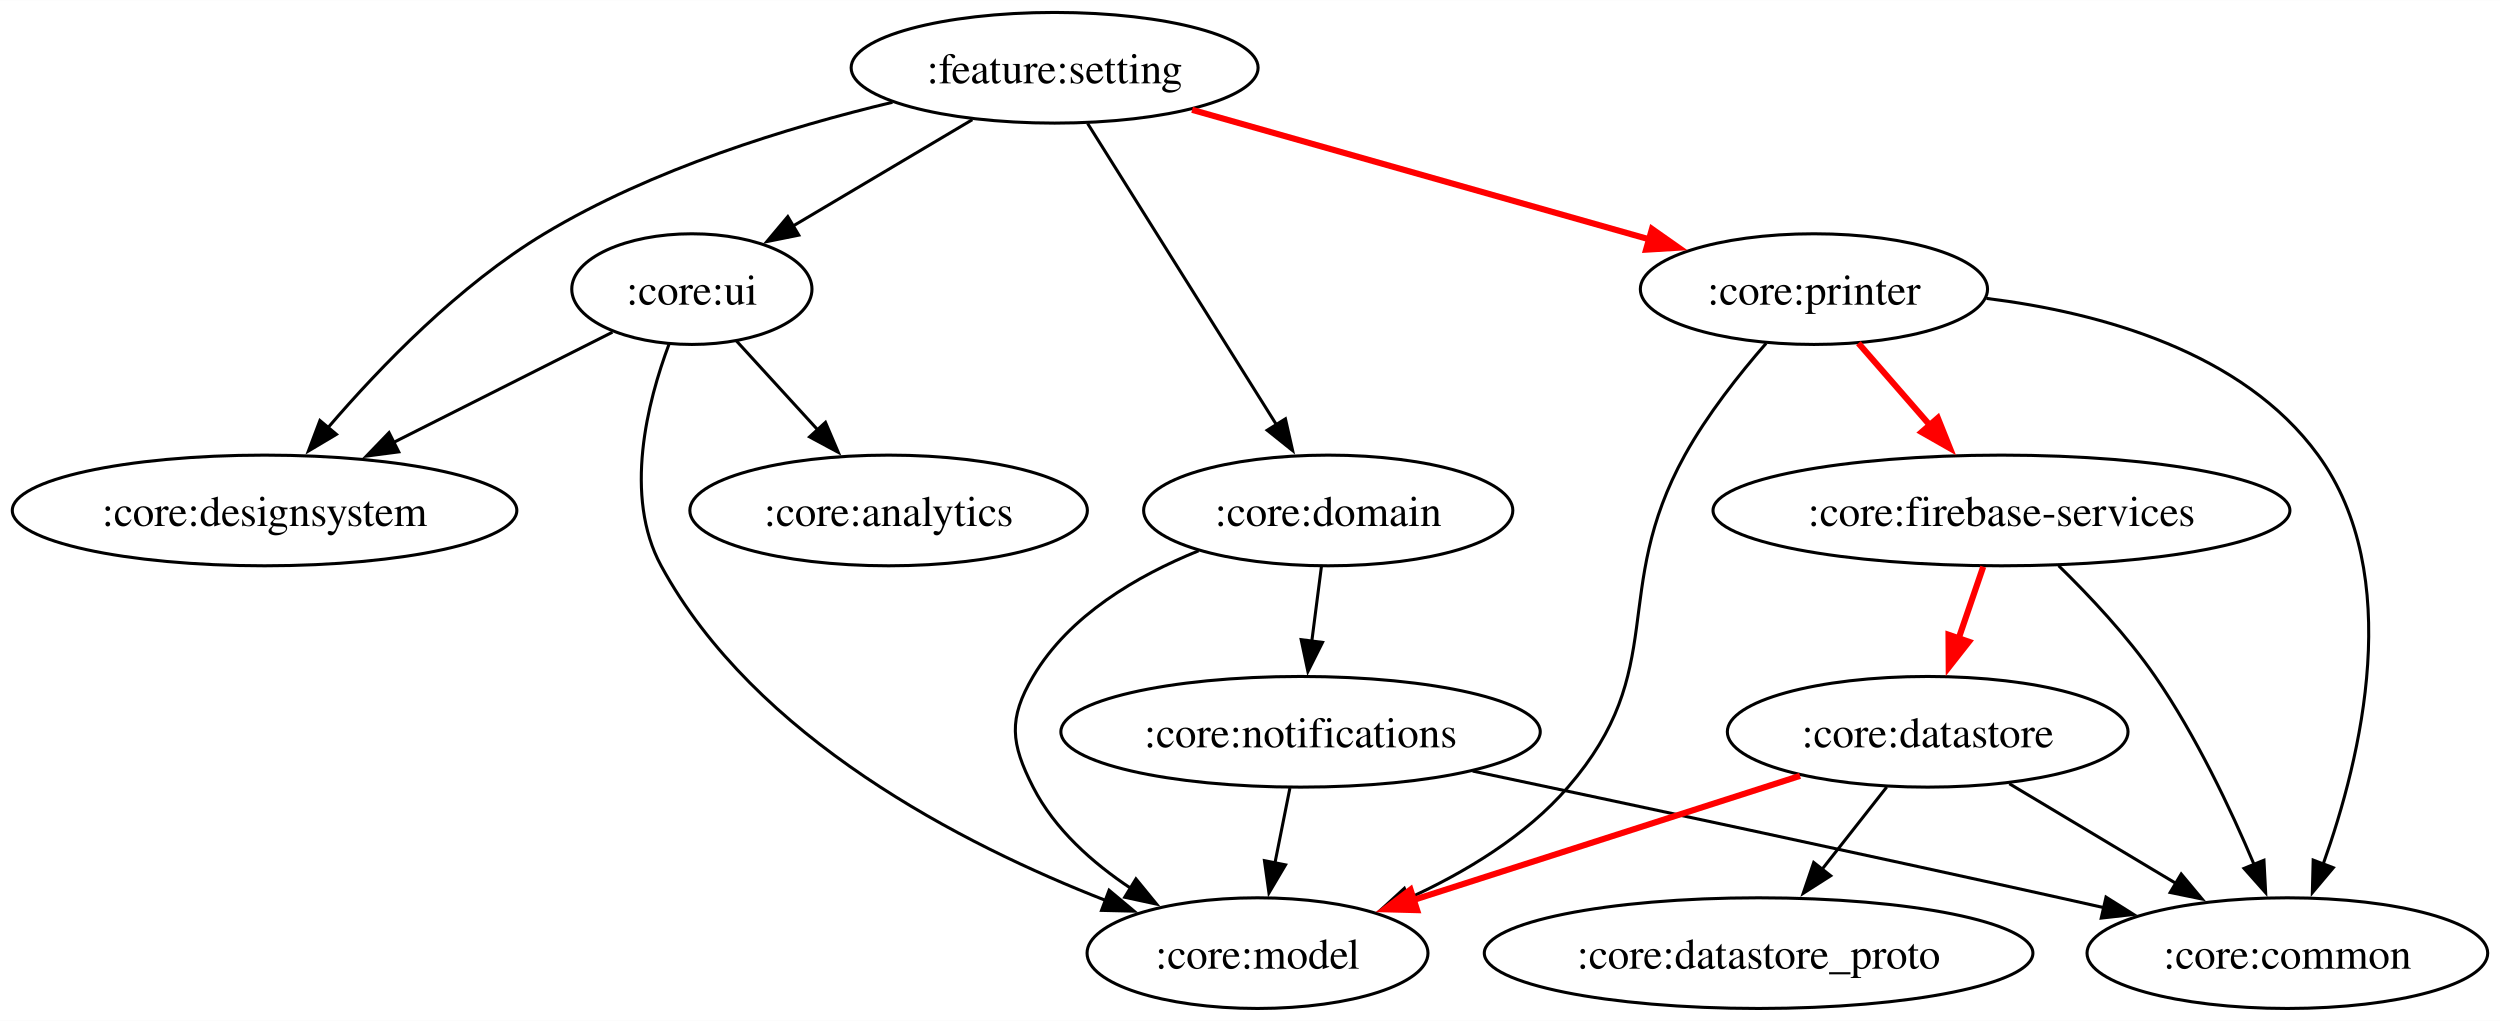
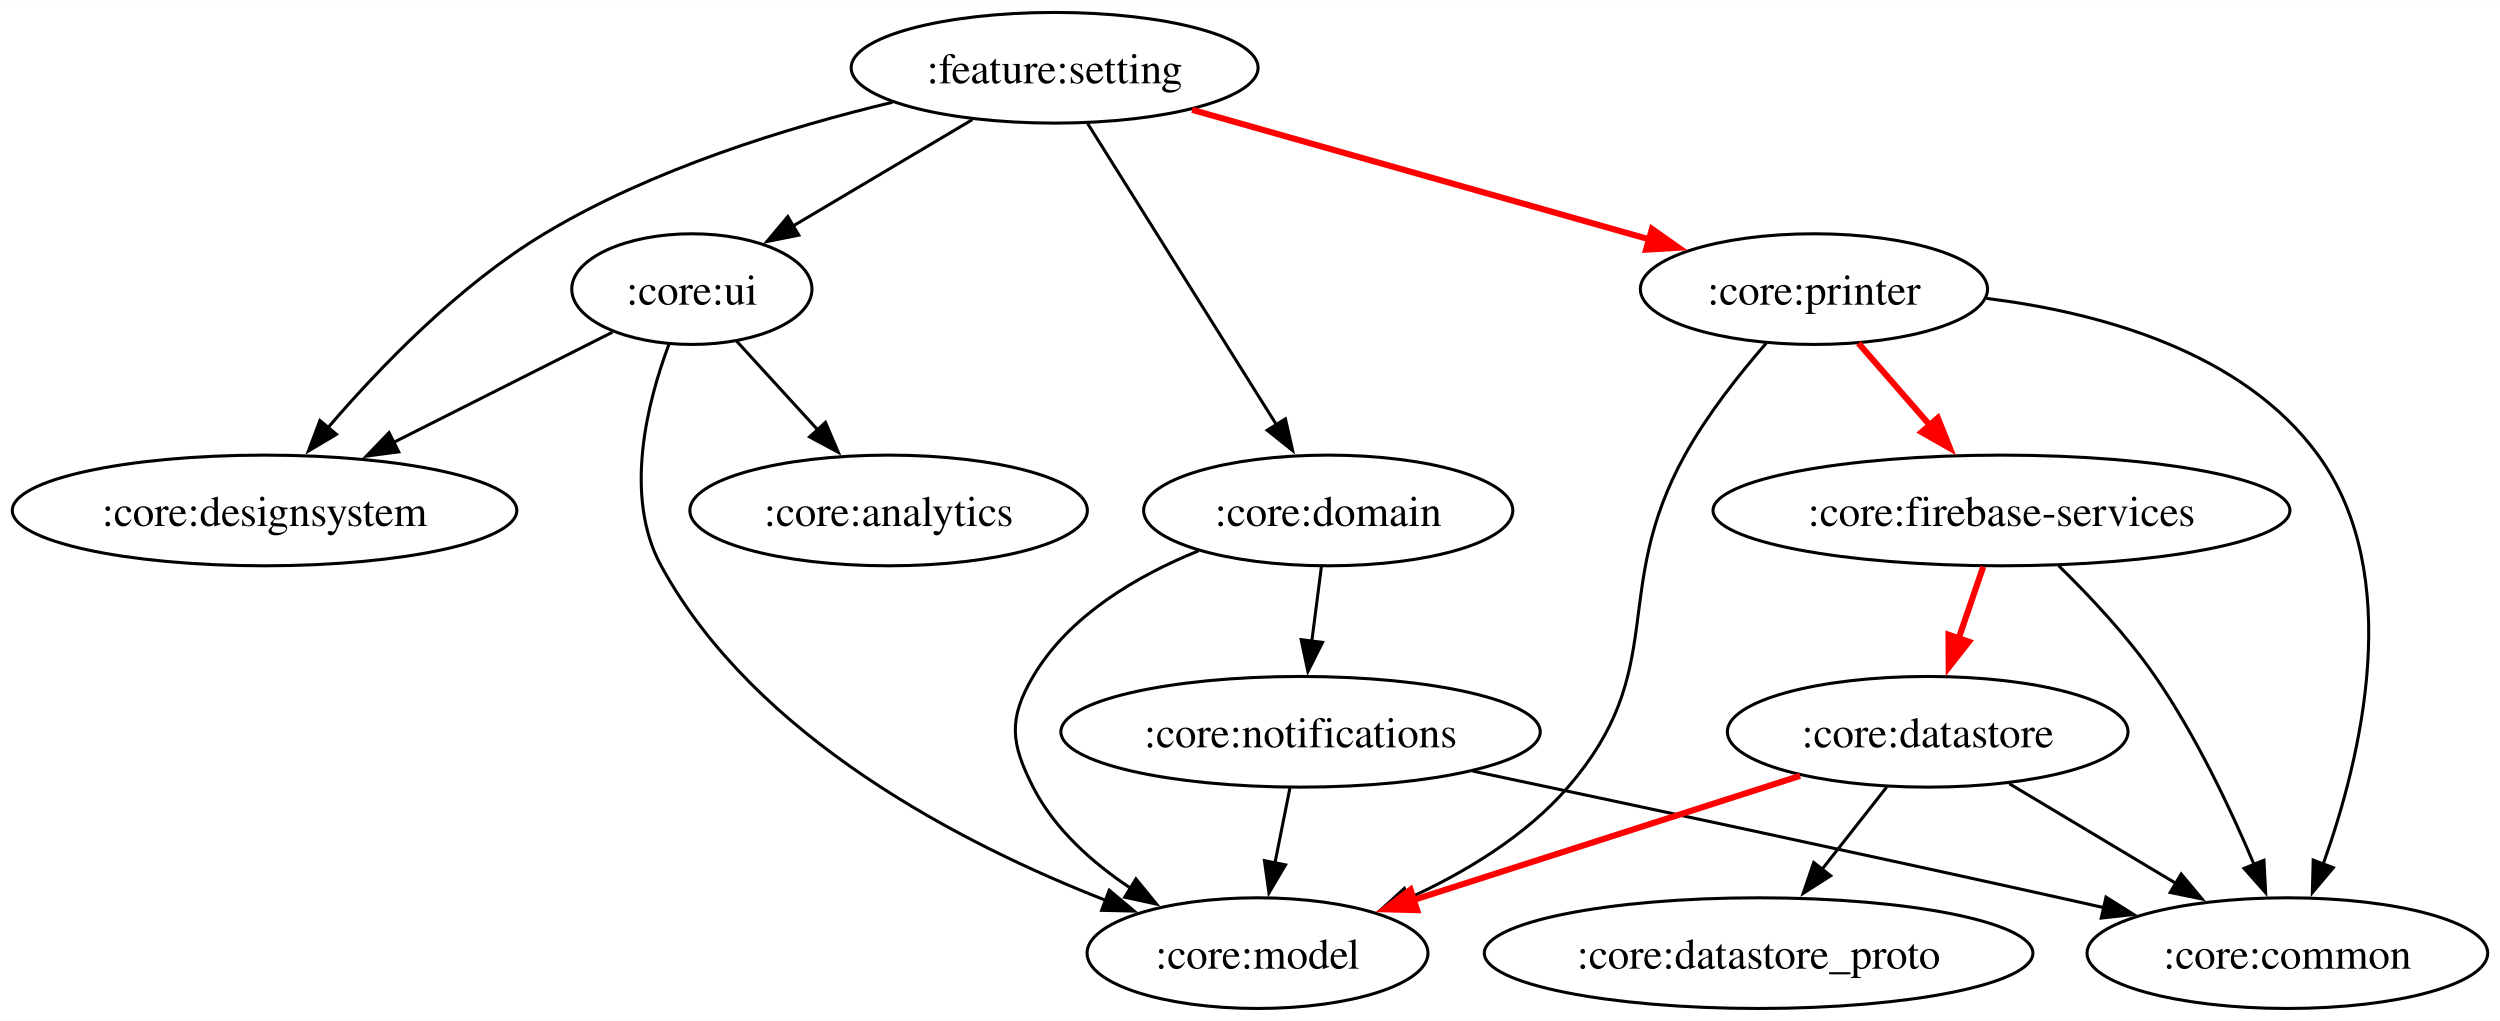
<svg xmlns="http://www.w3.org/2000/svg" width="1084" height="332pt" viewBox="0 0 813.23 332">
  <g class="graph">
    <path fill="#fff" d="M0 332V0h813.23v332H0z" />
    <g class="node" transform="translate(4 328)">
      <ellipse cx="339.06" cy="-306" fill="none" stroke="#000" rx="66.19" ry="18" />
      <text x="339.06" y="-300.95" font-family="Times,serif" font-size="14" text-anchor="middle">:feature:setting</text>
    </g>
    <g class="node" transform="translate(4 328)">
      <ellipse cx="221.06" cy="-234" fill="none" stroke="#000" rx="39.07" ry="18" />
      <text x="221.06" y="-228.95" font-family="Times,serif" font-size="14" text-anchor="middle">:core:ui</text>
    </g>
    <g stroke="#000" class="edge">
      <path fill="none" d="M316.28 38.88c-17.32 10.28-40 23.73-58.41 34.65" />
      <path d="m259.83 76.44-10.38 2.09 6.81-8.11 3.57 6.02z" />
    </g>
    <g class="node" transform="translate(4 328)">
      <ellipse cx="82.06" cy="-162" fill="none" stroke="#000" rx="82.06" ry="18" />
      <text x="82.06" y="-156.95" font-family="Times,serif" font-size="14" text-anchor="middle">:core:designsystem</text>
    </g>
    <g stroke="#000" class="edge">
      <path fill="none" d="M290.32 33.22C256.3 41.36 212.05 54.94 177.06 76c-27.63 16.62-53.32 43.2-70.31 63" />
      <path d="m109.43 141.24-9.1 5.42 3.74-9.91 5.36 4.49z" />
    </g>
    <g class="node" transform="translate(4 328)">
      <ellipse cx="428.06" cy="-162" fill="none" stroke="#000" rx="60.05" ry="18" />
      <text x="428.06" y="-156.95" font-family="Times,serif" font-size="14" text-anchor="middle">:core:domain</text>
    </g>
    <g stroke="#000" class="edge">
      <path fill="none" d="M353.8 40.13c15.3 24.41 43.52 69.44 61.57 98.23" />
      <path d="m418.14 136.2 2.34 10.33-8.27-6.62 5.93-3.71z" />
    </g>
    <g class="node" transform="translate(4 328)">
      <ellipse cx="586.06" cy="-234" fill="none" stroke="#000" rx="56.47" ry="18" />
      <text x="586.06" y="-228.95" font-family="Times,serif" font-size="14" text-anchor="middle">:core:printer</text>
    </g>
    <g stroke="red" stroke-width="2" class="edge">
      <path fill="none" d="M387.79 35.68c42.29 11.98 105.74 29.96 150.27 42.58" />
      <path fill="red" d="m537.37 74.43 8.66 6.09-10.57.64 1.91-6.73z" />
    </g>
    <g stroke="#000" class="edge">
      <path fill="none" d="M199.24 108c-19.95 10.05-47.97 24.16-71.14 35.83" />
      <path d="m129.7 146.94-10.51 1.37 7.36-7.62 3.15 6.25z" />
    </g>
    <g class="node" transform="translate(4 328)">
      <ellipse cx="285.06" cy="-162" fill="none" stroke="#000" rx="64.66" ry="18" />
      <text x="285.06" y="-156.95" font-family="Times,serif" font-size="14" text-anchor="middle">:core:analytics</text>
    </g>
    <g stroke="#000" class="edge">
      <path fill="none" d="M239.58 110.88c7.8 8.53 17.58 19.23 26.39 28.87" />
      <path d="m268.52 137.34 4.16 9.75-9.33-5.02 5.17-4.73z" />
    </g>
    <g class="node" transform="translate(4 328)">
      <ellipse cx="405.06" cy="-18" fill="none" stroke="#000" rx="55.45" ry="18" />
      <text x="405.06" y="-12.95" font-family="Times,serif" font-size="14" text-anchor="middle">:core:model</text>
    </g>
    <g stroke="#000" class="edge">
-       <path fill="none" d="M217.65 111.86c-7.05 18.77-14.91 49.46-2.59 72.14 30.43 56.02 97.97 90.69 144.74 108.91" />
-       <path d="m360.78 289.54 8.13 6.8-10.59-.25 2.46-6.55z" />
+       <path fill="none" d="M217.64 111.86c-7.06 18.78-14.94 49.48-2.58 72.14 30.52 55.97 98.04 90.65 144.78 108.89" />
+       <path d="m360.82 289.52 8.12 6.8-10.59-.25 2.47-6.55z" />
    </g>
    <g stroke="#000" class="edge">
      <path fill="none" d="M389.89 179.12c-20.03 8.12-42.12 21.04-53.83 40.88-8.13 13.78-7.27 21.75 0 36 6.97 13.68 19.31 24.65 31.87 32.98" />
      <path d="m369.51 285.85 6.71 8.2-10.36-2.23 3.65-5.97z" />
    </g>
    <g class="node" transform="translate(4 328)">
      <ellipse cx="419.06" cy="-90" fill="none" stroke="#000" rx="77.97" ry="18" />
      <text x="419.06" y="-84.95" font-family="Times,serif" font-size="14" text-anchor="middle">:core:notifications</text>
    </g>
    <g stroke="#000" class="edge">
      <path fill="none" d="M429.84 184.3c-.95 7.38-2.08 16.18-3.15 24.45" />
      <path d="m430.2 208.92-4.75 9.47-2.19-10.36 6.94.89z" />
    </g>
    <g stroke="#000" class="edge">
      <path fill="none" d="M574.51 111.63c-8.69 9.96-19.19 23.21-26.45 36.37-24.58 44.55-4.72 69.51-38 108-13.81 15.98-33.65 27.84-52.09 36.25" />
      <path d="m459.58 295.36-10.57.72 7.81-7.15 2.76 6.43z" />
    </g>
    <g class="node" transform="translate(4 328)">
      <ellipse cx="740.06" cy="-18" fill="none" stroke="#000" rx="65.17" ry="18" />
      <text x="740.06" y="-12.95" font-family="Times,serif" font-size="14" text-anchor="middle">:core:common</text>
    </g>
    <g stroke="#000" class="edge">
      <path fill="none" d="M646.18 97.02c37.16 4.62 83.41 17.35 107.88 50.98 28.35 38.96 14.08 98.27 1.67 132.98" />
      <path d="m759 282.22-6.81 8.11.27-10.59 6.54 2.48z" />
    </g>
    <g class="node" transform="translate(4 328)">
      <ellipse cx="647.06" cy="-162" fill="none" stroke="#000" rx="93.83" ry="18" />
      <text x="647.06" y="-156.95" font-family="Times,serif" font-size="14" text-anchor="middle">:core:firebase-services</text>
    </g>
    <g stroke="red" stroke-width="2" class="edge">
      <path fill="none" d="M604.52 111.59c7.26 8.33 16.22 18.61 24.33 27.92" />
      <path fill="red" d="m630.36 135.92 3.94 9.84-9.21-5.24 5.27-4.6z" />
    </g>
    <g stroke="#000" class="edge">
      <path fill="none" d="M419.6 256.3c-1.48 7.38-3.24 16.18-4.89 24.45" />
      <path d="m418.17 281.29-5.39 9.12-1.47-10.49 6.86 1.37z" />
    </g>
    <g stroke="#000" class="edge">
      <path fill="none" d="M479.03 250.77c50.09 10.59 125.52 26.68 191.03 41.23 4.63 1.03 9.43 2.1 14.24 3.19" />
      <path d="m685.07 291.78 8.97 5.63-10.52 1.19 1.55-6.82z" />
    </g>
    <g stroke="#000" class="edge">
      <path fill="none" d="M669.65 183.97c10.11 9.86 22.37 22.9 31.41 36.03 13.22 19.19 24.52 43.07 32.21 61.26" />
      <path d="m736.44 279.78.56 10.58-7.03-7.92 6.47-2.66z" />
    </g>
    <g class="node" transform="translate(4 328)">
      <ellipse cx="623.06" cy="-90" fill="none" stroke="#000" rx="65.17" ry="18" />
      <text x="623.06" y="-84.95" font-family="Times,serif" font-size="14" text-anchor="middle">:core:datastore</text>
    </g>
    <g stroke="red" stroke-width="2" class="edge">
      <path fill="none" d="M645.13 184.3c-2.56 7.46-5.62 16.38-8.48 24.73" />
      <path fill="red" d="m640.46 208.71-6.55 8.32-.07-10.59 6.62 2.27z" />
    </g>
    <g stroke="red" stroke-width="2" class="edge">
      <path fill="none" d="M585.54 252.33c-36.2 11.63-88.78 28.51-127.13 40.82" />
      <path fill="red" d="m460.97 296.01-10.59-.28 8.45-6.39 2.14 6.67z" />
    </g>
    <g stroke="#000" class="edge">
      <path fill="none" d="M653.61 254.88c16.15 9.67 37 22.14 54.61 32.68" />
      <path d="m709.53 284.26 6.79 8.14-10.38-2.13 3.59-6.01z" />
    </g>
    <g class="node" transform="translate(4 328)">
      <ellipse cx="568.06" cy="-18" fill="none" stroke="#000" rx="89.23" ry="18" />
      <text x="568.06" y="-12.95" font-family="Times,serif" font-size="14" text-anchor="middle">:core:datastore_proto</text>
    </g>
    <g stroke="#000" class="edge">
      <path fill="none" d="M613.75 255.95c-6.33 8.04-14.03 17.85-21.08 26.82" />
      <path d="m595.5 284.83-8.93 5.7 3.42-10.02 5.51 4.32z" />
    </g>
  </g>
</svg>
